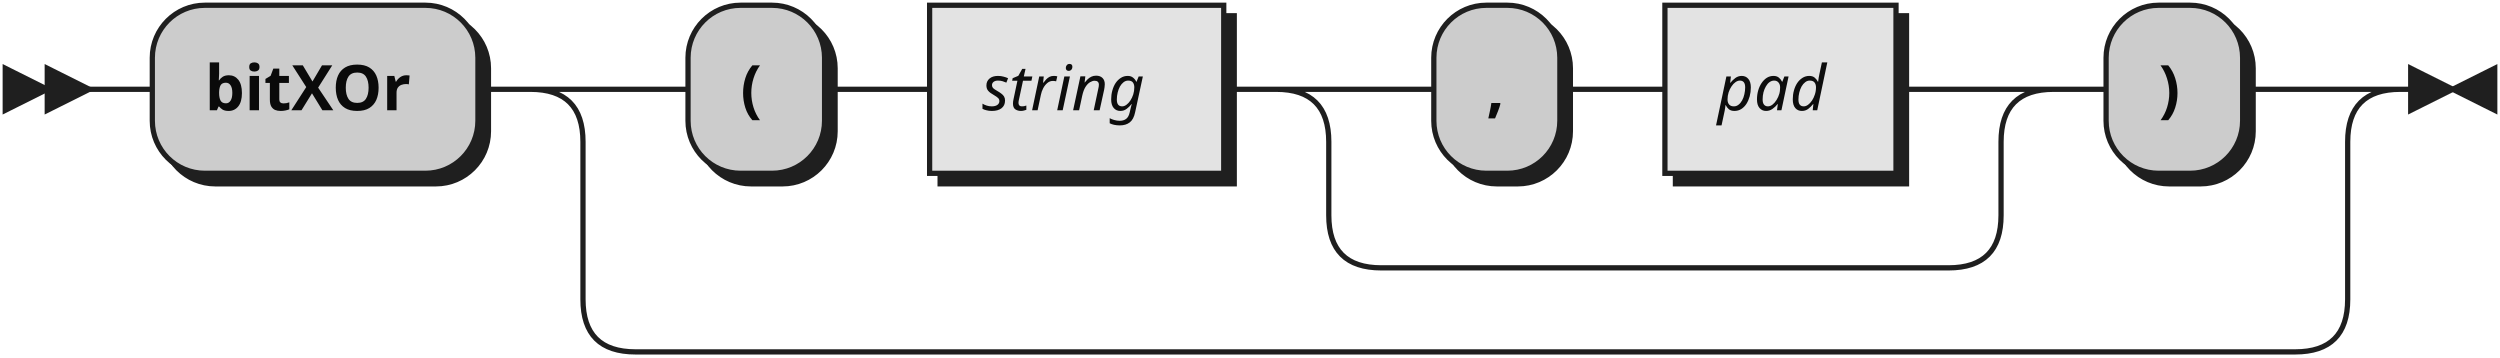
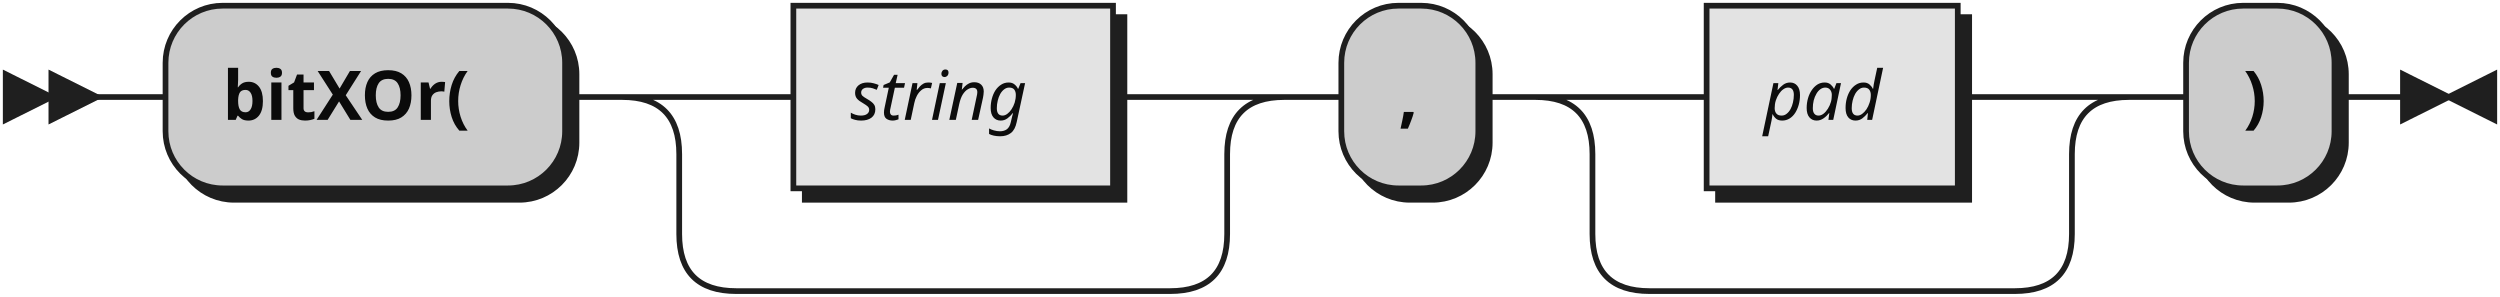
- <svg xmlns="http://www.w3.org/2000/svg" width="476" height="68">
+ <svg xmlns="http://www.w3.org/2000/svg" width="438" height="52">
  <defs>
    <style type="text/css">
               @namespace "http://www.w3.org/2000/svg";
               .line                 {fill: none; stroke: #1F1F1F;}
               .bold-line            {stroke: #0A0A0A; shape-rendering: crispEdges; stroke-width:
               2; }
               .thin-line            {stroke: #0F0F0F; shape-rendering: crispEdges}
               .filled               {fill: #1F1F1F; stroke: none;}
               text.terminal         {font-family: Verdana, Sans-serif;
               font-size: 12px;
               fill: #0A0A0A;
               font-weight: bold;
               }
               text.nonterminal      {font-family: Verdana, Sans-serif; font-style: italic;
               font-size: 12px;
               fill: #0D0D0D;
               }
               text.regexp           {font-family: Verdana, Sans-serif;
               font-size: 12px;
               fill: #0F0F0F;
               }
               rect, circle, polygon {fill: #1F1F1F; stroke: #1F1F1F;}
               rect.terminal         {fill: #CCCCCC; stroke: #1F1F1F;}
               rect.nonterminal      {fill: #E3E3E3; stroke: #1F1F1F;}
               rect.text             {fill: none; stroke: none;}    
               polygon.regexp        {fill: #EFEFEF; stroke: #1F1F1F;}
               
            </style>
  </defs>
  <polygon points="9 17 1 13 1 21" />
  <polygon points="17 17 9 13 9 21" />
-   <rect x="31" y="3" width="62" height="32" rx="10" />
-   <rect x="29" y="1" width="62" height="32" class="terminal" rx="10" />
-   <text class="terminal" x="39" y="21">bitXOr</text>
-   <rect x="133" y="3" width="26" height="32" rx="10" />
-   <rect x="131" y="1" width="26" height="32" class="terminal" rx="10" />
-   <text class="terminal" x="141" y="21">(</text>
-   <rect x="179" y="3" width="56" height="32" />
-   <rect x="177" y="1" width="56" height="32" class="nonterminal" />
-   <text class="nonterminal" x="187" y="21">string</text>
-   <rect x="275" y="3" width="24" height="32" rx="10" />
-   <rect x="273" y="1" width="24" height="32" class="terminal" rx="10" />
-   <text class="terminal" x="283" y="21">,</text>
-   <rect x="319" y="3" width="44" height="32" />
-   <rect x="317" y="1" width="44" height="32" class="nonterminal" />
-   <text class="nonterminal" x="327" y="21">pad</text>
-   <rect x="403" y="3" width="26" height="32" rx="10" />
-   <rect x="401" y="1" width="26" height="32" class="terminal" rx="10" />
-   <text class="terminal" x="411" y="21">)</text>
-   <path class="line" d="m17 17 h2 m0 0 h10 m62 0 h10 m20 0 h10 m26 0 h10 m0 0 h10 m56 0 h10 m20 0 h10 m24 0 h10 m0 0 h10 m44 0 h10 m-128 0 h20 m108 0 h20 m-148 0 q10 0 10 10 m128 0 q0 -10 10 -10 m-138 10 v14 m128 0 v-14 m-128 14 q0 10 10 10 m108 0 q10 0 10 -10 m-118 10 h10 m0 0 h98 m20 -34 h10 m26 0 h10 m-336 0 h20 m316 0 h20 m-356 0 q10 0 10 10 m336 0 q0 -10 10 -10 m-346 10 v30 m336 0 v-30 m-336 30 q0 10 10 10 m316 0 q10 0 10 -10 m-326 10 h10 m0 0 h306 m23 -50 h-3" />
-   <polygon points="467 17 475 13 475 21" />
-   <polygon points="467 17 459 13 459 21" />
+   <rect x="31" y="3" width="70" height="32" rx="10" />
+   <rect x="29" y="1" width="70" height="32" class="terminal" rx="10" />
+   <text class="terminal" x="39" y="21">bitXOr(</text>
+   <rect x="141" y="3" width="56" height="32" />
+   <rect x="139" y="1" width="56" height="32" class="nonterminal" />
+   <text class="nonterminal" x="149" y="21">string</text>
+   <rect x="237" y="3" width="24" height="32" rx="10" />
+   <rect x="235" y="1" width="24" height="32" class="terminal" rx="10" />
+   <text class="terminal" x="245" y="21">,</text>
+   <rect x="301" y="3" width="44" height="32" />
+   <rect x="299" y="1" width="44" height="32" class="nonterminal" />
+   <text class="nonterminal" x="309" y="21">pad</text>
+   <rect x="385" y="3" width="26" height="32" rx="10" />
+   <rect x="383" y="1" width="26" height="32" class="terminal" rx="10" />
+   <text class="terminal" x="393" y="21">)</text>
+   <path class="line" d="m17 17 h2 m0 0 h10 m70 0 h10 m20 0 h10 m56 0 h10 m-96 0 h20 m76 0 h20 m-116 0 q10 0 10 10 m96 0 q0 -10 10 -10 m-106 10 v14 m96 0 v-14 m-96 14 q0 10 10 10 m76 0 q10 0 10 -10 m-86 10 h10 m0 0 h66 m20 -34 h10 m24 0 h10 m20 0 h10 m44 0 h10 m-84 0 h20 m64 0 h20 m-104 0 q10 0 10 10 m84 0 q0 -10 10 -10 m-94 10 v14 m84 0 v-14 m-84 14 q0 10 10 10 m64 0 q10 0 10 -10 m-74 10 h10 m0 0 h54 m20 -34 h10 m26 0 h10 m3 0 h-3" />
+   <polygon points="429 17 437 13 437 21" />
+   <polygon points="429 17 421 13 421 21" />
</svg>
